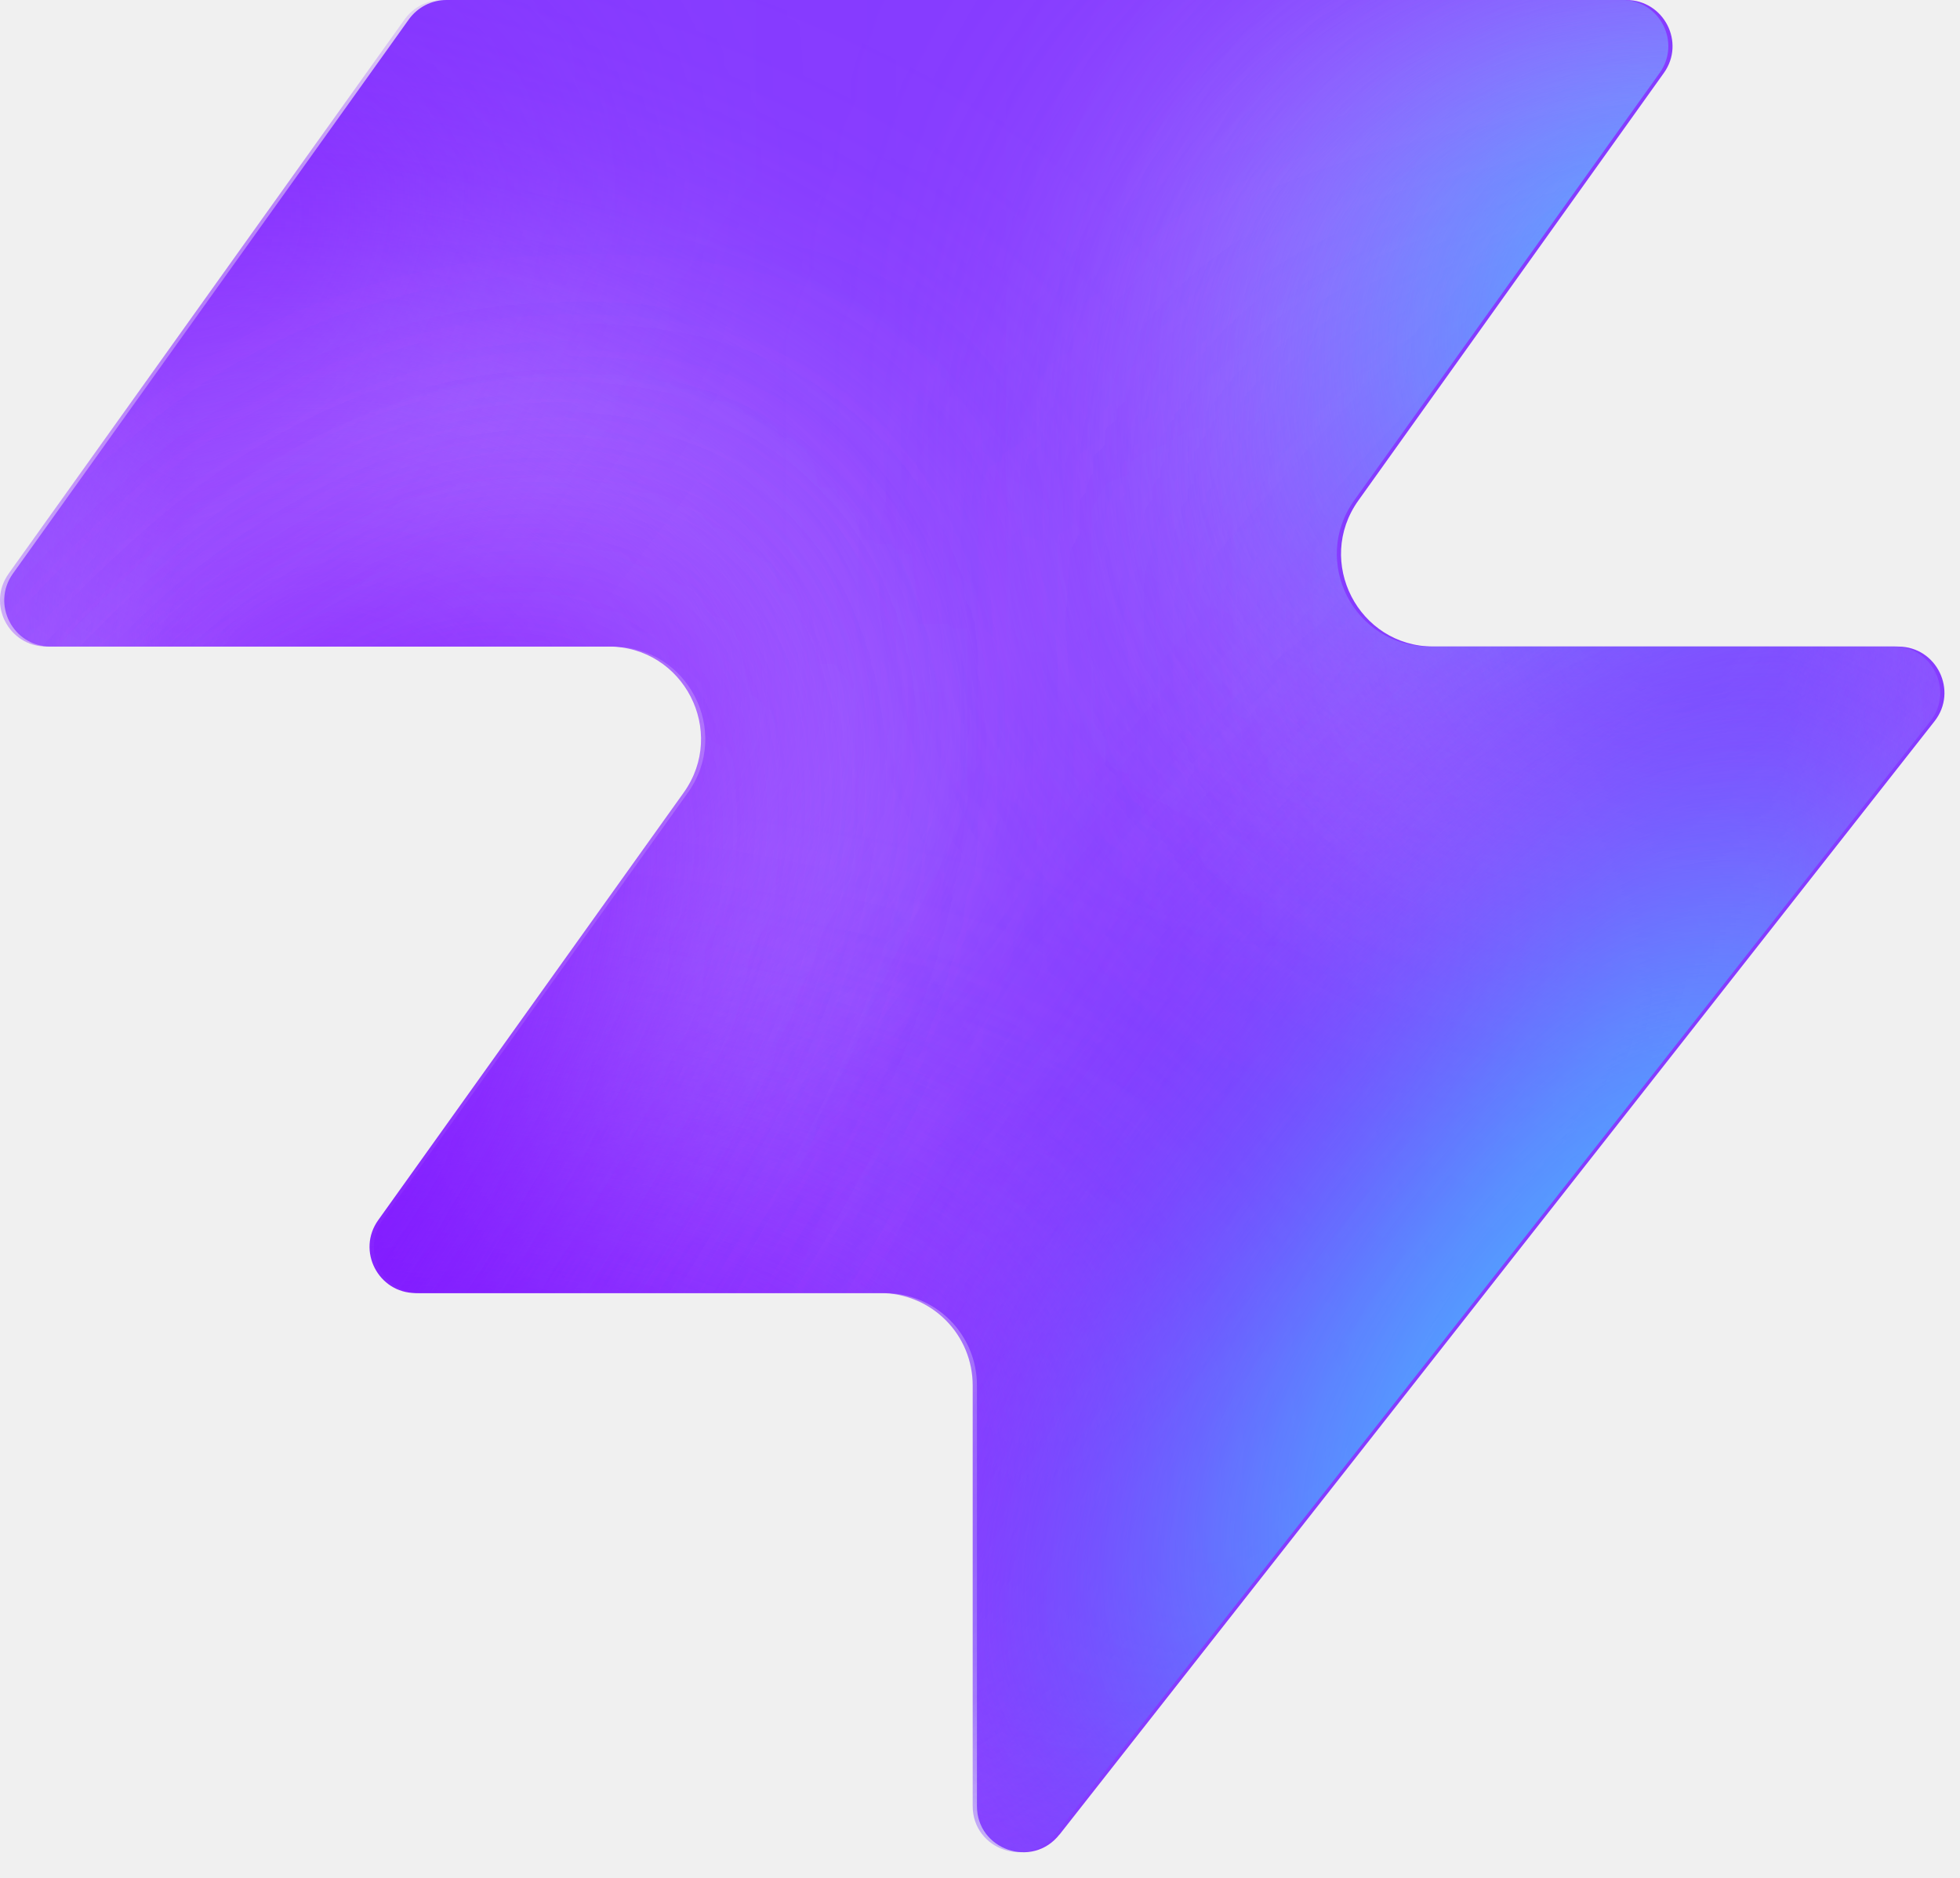
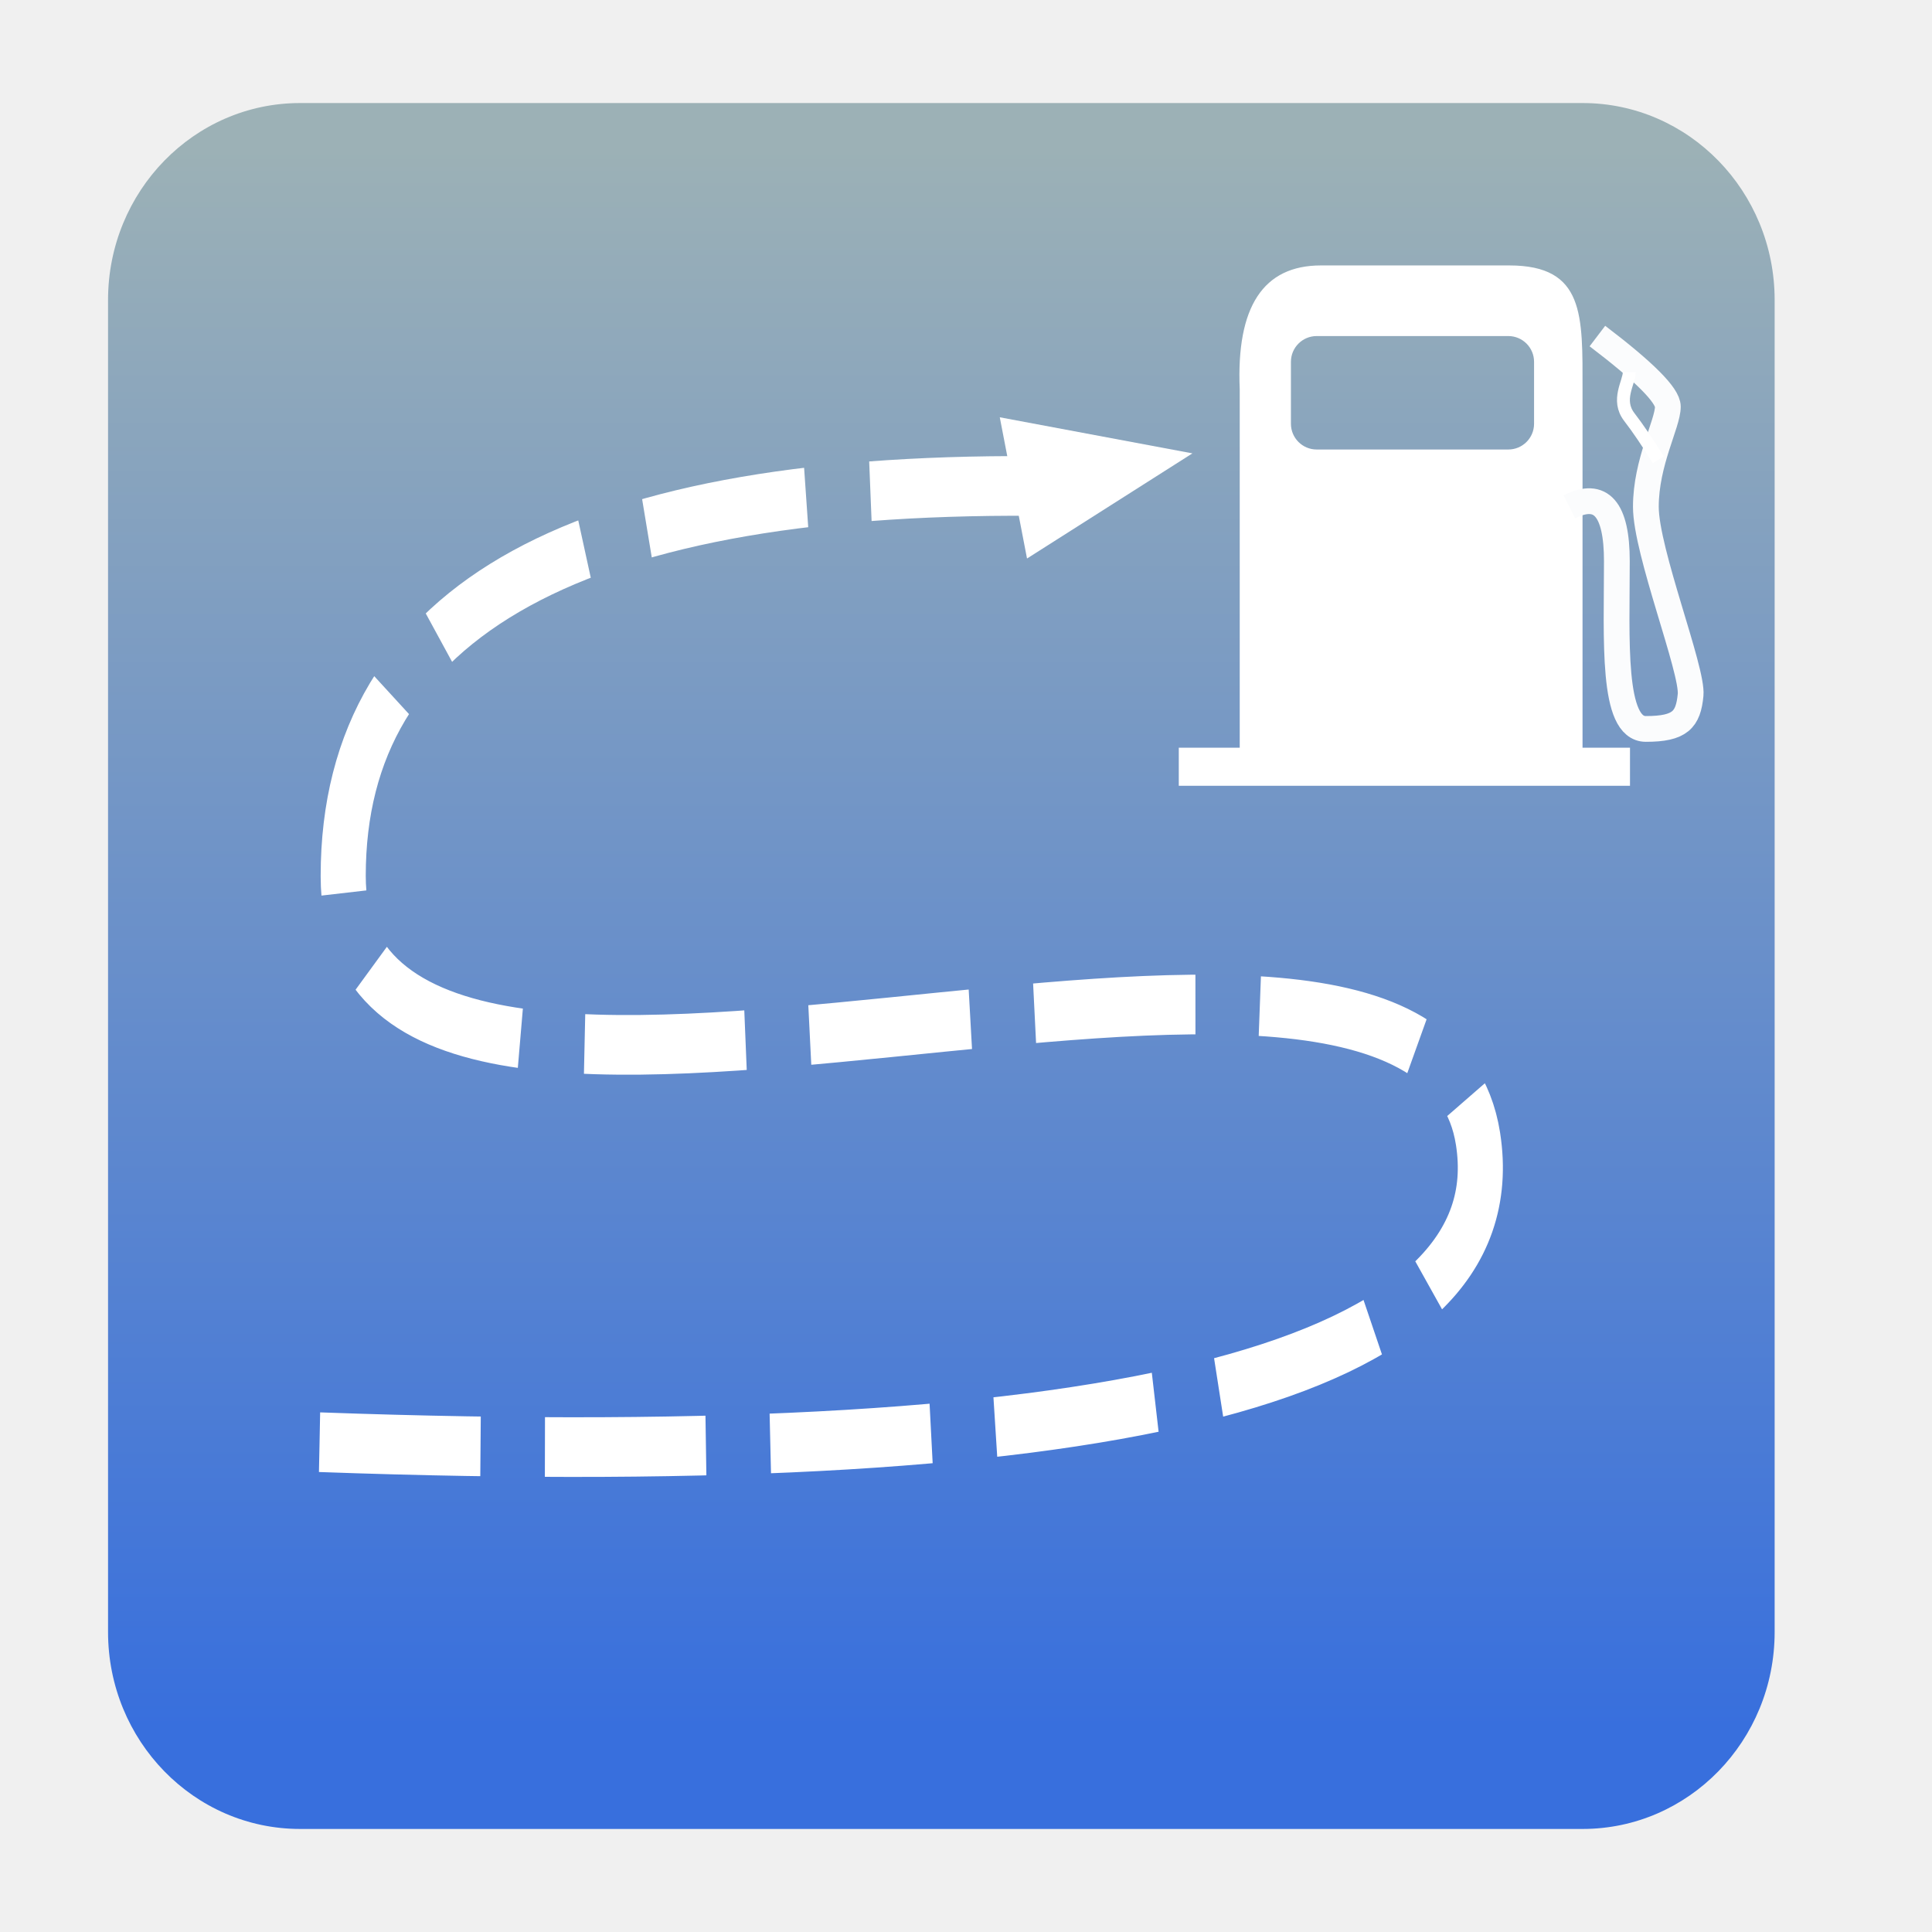
- <svg xmlns="http://www.w3.org/2000/svg" width="48" height="46" fill="none" viewBox="0 0 48 46">
-   <path fill="#863bff" d="M25.946 44.938c-.664.845-2.021.375-2.021-.698V33.937a2.26 2.26 0 0 0-2.262-2.262H10.287c-.92 0-1.456-1.04-.92-1.788l7.48-10.471c1.07-1.497 0-3.578-1.842-3.578H1.237c-.92 0-1.456-1.04-.92-1.788L10.013.474c.214-.297.556-.474.92-.474h28.894c.92 0 1.456 1.04.92 1.788l-7.48 10.471c-1.07 1.498 0 3.579 1.842 3.579h11.377c.943 0 1.473 1.088.89 1.83L25.947 44.94z" style="fill:#863bff;fill:color(display-p3 .525 .23 1);fill-opacity:1" />
-   <mask id="a" width="48" height="46" x="0" y="0" maskUnits="userSpaceOnUse" style="mask-type:alpha">
-     <path fill="#000" d="M25.842 44.938c-.664.844-2.021.375-2.021-.698V33.937a2.26 2.26 0 0 0-2.262-2.262H10.183c-.92 0-1.456-1.04-.92-1.788l7.48-10.471c1.07-1.498 0-3.579-1.842-3.579H1.133c-.92 0-1.456-1.04-.92-1.787L9.91.473c.214-.297.556-.474.92-.474h28.894c.92 0 1.456 1.04.92 1.788l-7.48 10.471c-1.07 1.498 0 3.578 1.842 3.578h11.377c.943 0 1.473 1.088.89 1.832L25.843 44.94z" style="fill:#000;fill-opacity:1" />
-   </mask>
-   <g mask="url(#a)">
-     <g filter="url(#b)">
-       <ellipse cx="5.508" cy="14.704" fill="#ede6ff" rx="5.508" ry="14.704" style="fill:#ede6ff;fill:color(display-p3 .927 .903 1);fill-opacity:1" transform="matrix(.00324 1 1 -.00324 -4.47 31.516)" />
-     </g>
-     <g filter="url(#c)">
-       <ellipse cx="10.399" cy="29.851" fill="#ede6ff" rx="10.399" ry="29.851" style="fill:#ede6ff;fill:color(display-p3 .927 .903 1);fill-opacity:1" transform="matrix(.00324 1 1 -.00324 -39.328 7.883)" />
-     </g>
-     <g filter="url(#d)">
-       <ellipse cx="5.508" cy="30.487" fill="#7e14ff" rx="5.508" ry="30.487" style="fill:#7e14ff;fill:color(display-p3 .492 .077 1);fill-opacity:1" transform="rotate(89.814 -25.913 -14.639)scale(1 -1)" />
-     </g>
-     <g filter="url(#e)">
-       <ellipse cx="5.508" cy="30.599" fill="#7e14ff" rx="5.508" ry="30.599" style="fill:#7e14ff;fill:color(display-p3 .492 .077 1);fill-opacity:1" transform="rotate(89.814 -32.644 -3.334)scale(1 -1)" />
-     </g>
-     <g filter="url(#f)">
-       <ellipse cx="5.508" cy="30.599" fill="#7e14ff" rx="5.508" ry="30.599" style="fill:#7e14ff;fill:color(display-p3 .492 .077 1);fill-opacity:1" transform="matrix(.00324 1 1 -.00324 -34.34 30.47)" />
-     </g>
-     <g filter="url(#g)">
-       <ellipse cx="14.072" cy="22.078" fill="#ede6ff" rx="14.072" ry="22.078" style="fill:#ede6ff;fill:color(display-p3 .927 .903 1);fill-opacity:1" transform="rotate(93.35 24.506 48.493)scale(-1 1)" />
-     </g>
-     <g filter="url(#h)">
-       <ellipse cx="3.47" cy="21.501" fill="#7e14ff" rx="3.47" ry="21.501" style="fill:#7e14ff;fill:color(display-p3 .492 .077 1);fill-opacity:1" transform="rotate(89.009 28.708 47.59)scale(-1 1)" />
-     </g>
-     <g filter="url(#i)">
-       <ellipse cx="3.47" cy="21.501" fill="#7e14ff" rx="3.47" ry="21.501" style="fill:#7e14ff;fill:color(display-p3 .492 .077 1);fill-opacity:1" transform="rotate(89.009 28.708 47.59)scale(-1 1)" />
-     </g>
-     <g filter="url(#j)">
-       <ellipse cx=".387" cy="8.972" fill="#7e14ff" rx="4.407" ry="29.108" style="fill:#7e14ff;fill:color(display-p3 .492 .077 1);fill-opacity:1" transform="rotate(39.51 .387 8.972)" />
-     </g>
-     <g filter="url(#k)">
-       <ellipse cx="47.523" cy="-6.092" fill="#7e14ff" rx="4.407" ry="29.108" style="fill:#7e14ff;fill:color(display-p3 .492 .077 1);fill-opacity:1" transform="rotate(37.892 47.523 -6.092)" />
-     </g>
-     <g filter="url(#l)">
-       <ellipse cx="41.412" cy="6.333" fill="#47bfff" rx="5.971" ry="9.665" style="fill:#47bfff;fill:color(display-p3 .28 .748 1);fill-opacity:1" transform="rotate(37.892 41.412 6.333)" />
-     </g>
-     <g filter="url(#m)">
-       <ellipse cx="-1.879" cy="38.332" fill="#7e14ff" rx="4.407" ry="29.108" style="fill:#7e14ff;fill:color(display-p3 .492 .077 1);fill-opacity:1" transform="rotate(37.892 -1.88 38.332)" />
-     </g>
-     <g filter="url(#n)">
-       <ellipse cx="-1.879" cy="38.332" fill="#7e14ff" rx="4.407" ry="29.108" style="fill:#7e14ff;fill:color(display-p3 .492 .077 1);fill-opacity:1" transform="rotate(37.892 -1.88 38.332)" />
-     </g>
-     <g filter="url(#o)">
-       <ellipse cx="35.651" cy="29.907" fill="#7e14ff" rx="4.407" ry="29.108" style="fill:#7e14ff;fill:color(display-p3 .492 .077 1);fill-opacity:1" transform="rotate(37.892 35.651 29.907)" />
-     </g>
-     <g filter="url(#p)">
-       <ellipse cx="38.418" cy="32.4" fill="#47bfff" rx="5.971" ry="15.297" style="fill:#47bfff;fill:color(display-p3 .28 .748 1);fill-opacity:1" transform="rotate(37.892 38.418 32.4)" />
-     </g>
+ <svg xmlns="http://www.w3.org/2000/svg" id="eRcdT8np95r1" viewBox="0 0 300 300" shape-rendering="geometricPrecision" text-rendering="geometricPrecision" project-id="83a9fd85b6ad48ee882cc75189bf4ff1" export-id="7af2d8ac2f564d91ad1c23500ff4e5bc" cached="false">
+   <defs>
+     <linearGradient id="eRcdT8np95r2-fill" x1="0.472" y1="0.937" x2="0.472" y2="0.031" spreadMethod="pad" gradientUnits="objectBoundingBox" gradientTransform="translate(0 0)">
+       <stop id="eRcdT8np95r2-fill-0" offset="0%" stop-color="#386fdd" />
+       <stop id="eRcdT8np95r2-fill-1" offset="100%" stop-color="#9cb1b6" />
+     </linearGradient>
+   </defs>
+   <rect width="216.952" height="219.066" rx="25" ry="25" transform="matrix(1.192837 0 0 1.22337 16.77736 16.00042)" fill="url(#eRcdT8np95r2-fill)" stroke-width="0" />
+   <path d="M56.23,248.719q188.326,5.14,179.883-35.609c-8.443-40.749-176.212,16.153-176.212-30.837q0-46.99,110.605-45.732" transform="matrix(1 0 0 1.323311 -6.607937 -105.189)" paint-order="markers fill stroke" fill="none" stroke="#fff" stroke-width="7" stroke-miterlimit="5" stroke-dasharray="25,10" />
+   <polygon points="0,-30 25.981,15 -25.981,15 0,-30" transform="matrix(0.081403 0.422037 -0.617694 0.119142 166.6258 73.97366)" fill="#fff" stroke-width="0" />
+   <g transform="translate(5.245468 -27.7594)">
+     <path d="M177.796,150v-5.907h9.463v-55.641c-.549-12.833,3.652-19.249,12.603-19.249c13.426,0,17.5,0,29.247,0s11.38,7.772,11.38,19.249c0,7.651,0,26.198,0,55.641h7.37v5.907h-70.064Zm51.167-52.215c2.209,0,4-1.791,4-4v-9.617c0-2.209-1.791-4-4-4h-29.754c-2.209,0-4,1.791-4,4v9.617c0,2.209,1.791,4,4,4h29.754Z" transform="translate(0 -0.226911)" fill="#fff" stroke-width="0" stroke-opacity="0" />
+     <path d="M240.49,109.602q7.37-3.732,7.37,8.44c0,12.173-.823,26.051,4.503,26.051s6.58-1.433,6.947-5.286-6.947-22.273-6.947-29.206s3.414-12.898,3.414-15.55q0-2.652-10.939-10.965" transform="translate(-2.039692 -3.145053)" fill="none" stroke="#fbfcfd" stroke-width="4" />
+     <path d="M245.821,84.168c0,1.603-2.04,4.313,0,6.965q2.04,2.652,4.503,6.652" transform="translate(1.925651 1.376557)" fill="none" stroke="#fff" stroke-width="2" />
  </g>
-   <defs>
-     <filter id="b" width="60.045" height="41.654" x="-19.77" y="16.149" color-interpolation-filters="sRGB" filterUnits="userSpaceOnUse">
-       <feFlood flood-opacity="0" result="BackgroundImageFix" />
-       <feBlend in="SourceGraphic" in2="BackgroundImageFix" result="shape" />
-       <feGaussianBlur result="effect1_foregroundBlur_2002_17158" stdDeviation="7.659" />
-     </filter>
-     <filter id="c" width="90.34" height="51.437" x="-54.613" y="-7.533" color-interpolation-filters="sRGB" filterUnits="userSpaceOnUse">
-       <feFlood flood-opacity="0" result="BackgroundImageFix" />
-       <feBlend in="SourceGraphic" in2="BackgroundImageFix" result="shape" />
-       <feGaussianBlur result="effect1_foregroundBlur_2002_17158" stdDeviation="7.659" />
-     </filter>
-     <filter id="d" width="79.355" height="29.4" x="-49.64" y="2.03" color-interpolation-filters="sRGB" filterUnits="userSpaceOnUse">
-       <feFlood flood-opacity="0" result="BackgroundImageFix" />
-       <feBlend in="SourceGraphic" in2="BackgroundImageFix" result="shape" />
-       <feGaussianBlur result="effect1_foregroundBlur_2002_17158" stdDeviation="4.596" />
-     </filter>
-     <filter id="e" width="79.579" height="29.4" x="-45.045" y="20.029" color-interpolation-filters="sRGB" filterUnits="userSpaceOnUse">
-       <feFlood flood-opacity="0" result="BackgroundImageFix" />
-       <feBlend in="SourceGraphic" in2="BackgroundImageFix" result="shape" />
-       <feGaussianBlur result="effect1_foregroundBlur_2002_17158" stdDeviation="4.596" />
-     </filter>
-     <filter id="f" width="79.579" height="29.4" x="-43.513" y="21.178" color-interpolation-filters="sRGB" filterUnits="userSpaceOnUse">
-       <feFlood flood-opacity="0" result="BackgroundImageFix" />
-       <feBlend in="SourceGraphic" in2="BackgroundImageFix" result="shape" />
-       <feGaussianBlur result="effect1_foregroundBlur_2002_17158" stdDeviation="4.596" />
-     </filter>
-     <filter id="g" width="74.749" height="58.852" x="15.756" y="-17.901" color-interpolation-filters="sRGB" filterUnits="userSpaceOnUse">
-       <feFlood flood-opacity="0" result="BackgroundImageFix" />
-       <feBlend in="SourceGraphic" in2="BackgroundImageFix" result="shape" />
-       <feGaussianBlur result="effect1_foregroundBlur_2002_17158" stdDeviation="7.659" />
-     </filter>
-     <filter id="h" width="61.377" height="25.362" x="23.548" y="2.284" color-interpolation-filters="sRGB" filterUnits="userSpaceOnUse">
-       <feFlood flood-opacity="0" result="BackgroundImageFix" />
-       <feBlend in="SourceGraphic" in2="BackgroundImageFix" result="shape" />
-       <feGaussianBlur result="effect1_foregroundBlur_2002_17158" stdDeviation="4.596" />
-     </filter>
-     <filter id="i" width="61.377" height="25.362" x="23.548" y="2.284" color-interpolation-filters="sRGB" filterUnits="userSpaceOnUse">
-       <feFlood flood-opacity="0" result="BackgroundImageFix" />
-       <feBlend in="SourceGraphic" in2="BackgroundImageFix" result="shape" />
-       <feGaussianBlur result="effect1_foregroundBlur_2002_17158" stdDeviation="4.596" />
-     </filter>
-     <filter id="j" width="56.045" height="63.649" x="-27.636" y="-22.853" color-interpolation-filters="sRGB" filterUnits="userSpaceOnUse">
-       <feFlood flood-opacity="0" result="BackgroundImageFix" />
-       <feBlend in="SourceGraphic" in2="BackgroundImageFix" result="shape" />
-       <feGaussianBlur result="effect1_foregroundBlur_2002_17158" stdDeviation="4.596" />
-     </filter>
-     <filter id="k" width="54.814" height="64.646" x="20.116" y="-38.415" color-interpolation-filters="sRGB" filterUnits="userSpaceOnUse">
-       <feFlood flood-opacity="0" result="BackgroundImageFix" />
-       <feBlend in="SourceGraphic" in2="BackgroundImageFix" result="shape" />
-       <feGaussianBlur result="effect1_foregroundBlur_2002_17158" stdDeviation="4.596" />
-     </filter>
-     <filter id="l" width="33.541" height="35.313" x="24.641" y="-11.323" color-interpolation-filters="sRGB" filterUnits="userSpaceOnUse">
-       <feFlood flood-opacity="0" result="BackgroundImageFix" />
-       <feBlend in="SourceGraphic" in2="BackgroundImageFix" result="shape" />
-       <feGaussianBlur result="effect1_foregroundBlur_2002_17158" stdDeviation="4.596" />
-     </filter>
-     <filter id="m" width="54.814" height="64.646" x="-29.286" y="6.009" color-interpolation-filters="sRGB" filterUnits="userSpaceOnUse">
-       <feFlood flood-opacity="0" result="BackgroundImageFix" />
-       <feBlend in="SourceGraphic" in2="BackgroundImageFix" result="shape" />
-       <feGaussianBlur result="effect1_foregroundBlur_2002_17158" stdDeviation="4.596" />
-     </filter>
-     <filter id="n" width="54.814" height="64.646" x="-29.286" y="6.009" color-interpolation-filters="sRGB" filterUnits="userSpaceOnUse">
-       <feFlood flood-opacity="0" result="BackgroundImageFix" />
-       <feBlend in="SourceGraphic" in2="BackgroundImageFix" result="shape" />
-       <feGaussianBlur result="effect1_foregroundBlur_2002_17158" stdDeviation="4.596" />
-     </filter>
-     <filter id="o" width="54.814" height="64.646" x="8.244" y="-2.416" color-interpolation-filters="sRGB" filterUnits="userSpaceOnUse">
-       <feFlood flood-opacity="0" result="BackgroundImageFix" />
-       <feBlend in="SourceGraphic" in2="BackgroundImageFix" result="shape" />
-       <feGaussianBlur result="effect1_foregroundBlur_2002_17158" stdDeviation="4.596" />
-     </filter>
-     <filter id="p" width="39.409" height="43.623" x="18.713" y="10.588" color-interpolation-filters="sRGB" filterUnits="userSpaceOnUse">
-       <feFlood flood-opacity="0" result="BackgroundImageFix" />
-       <feBlend in="SourceGraphic" in2="BackgroundImageFix" result="shape" />
-       <feGaussianBlur result="effect1_foregroundBlur_2002_17158" stdDeviation="4.596" />
-     </filter>
-   </defs>
+   <path d="" fill="none" stroke="#3f5787" stroke-width="0.6" />
</svg>
